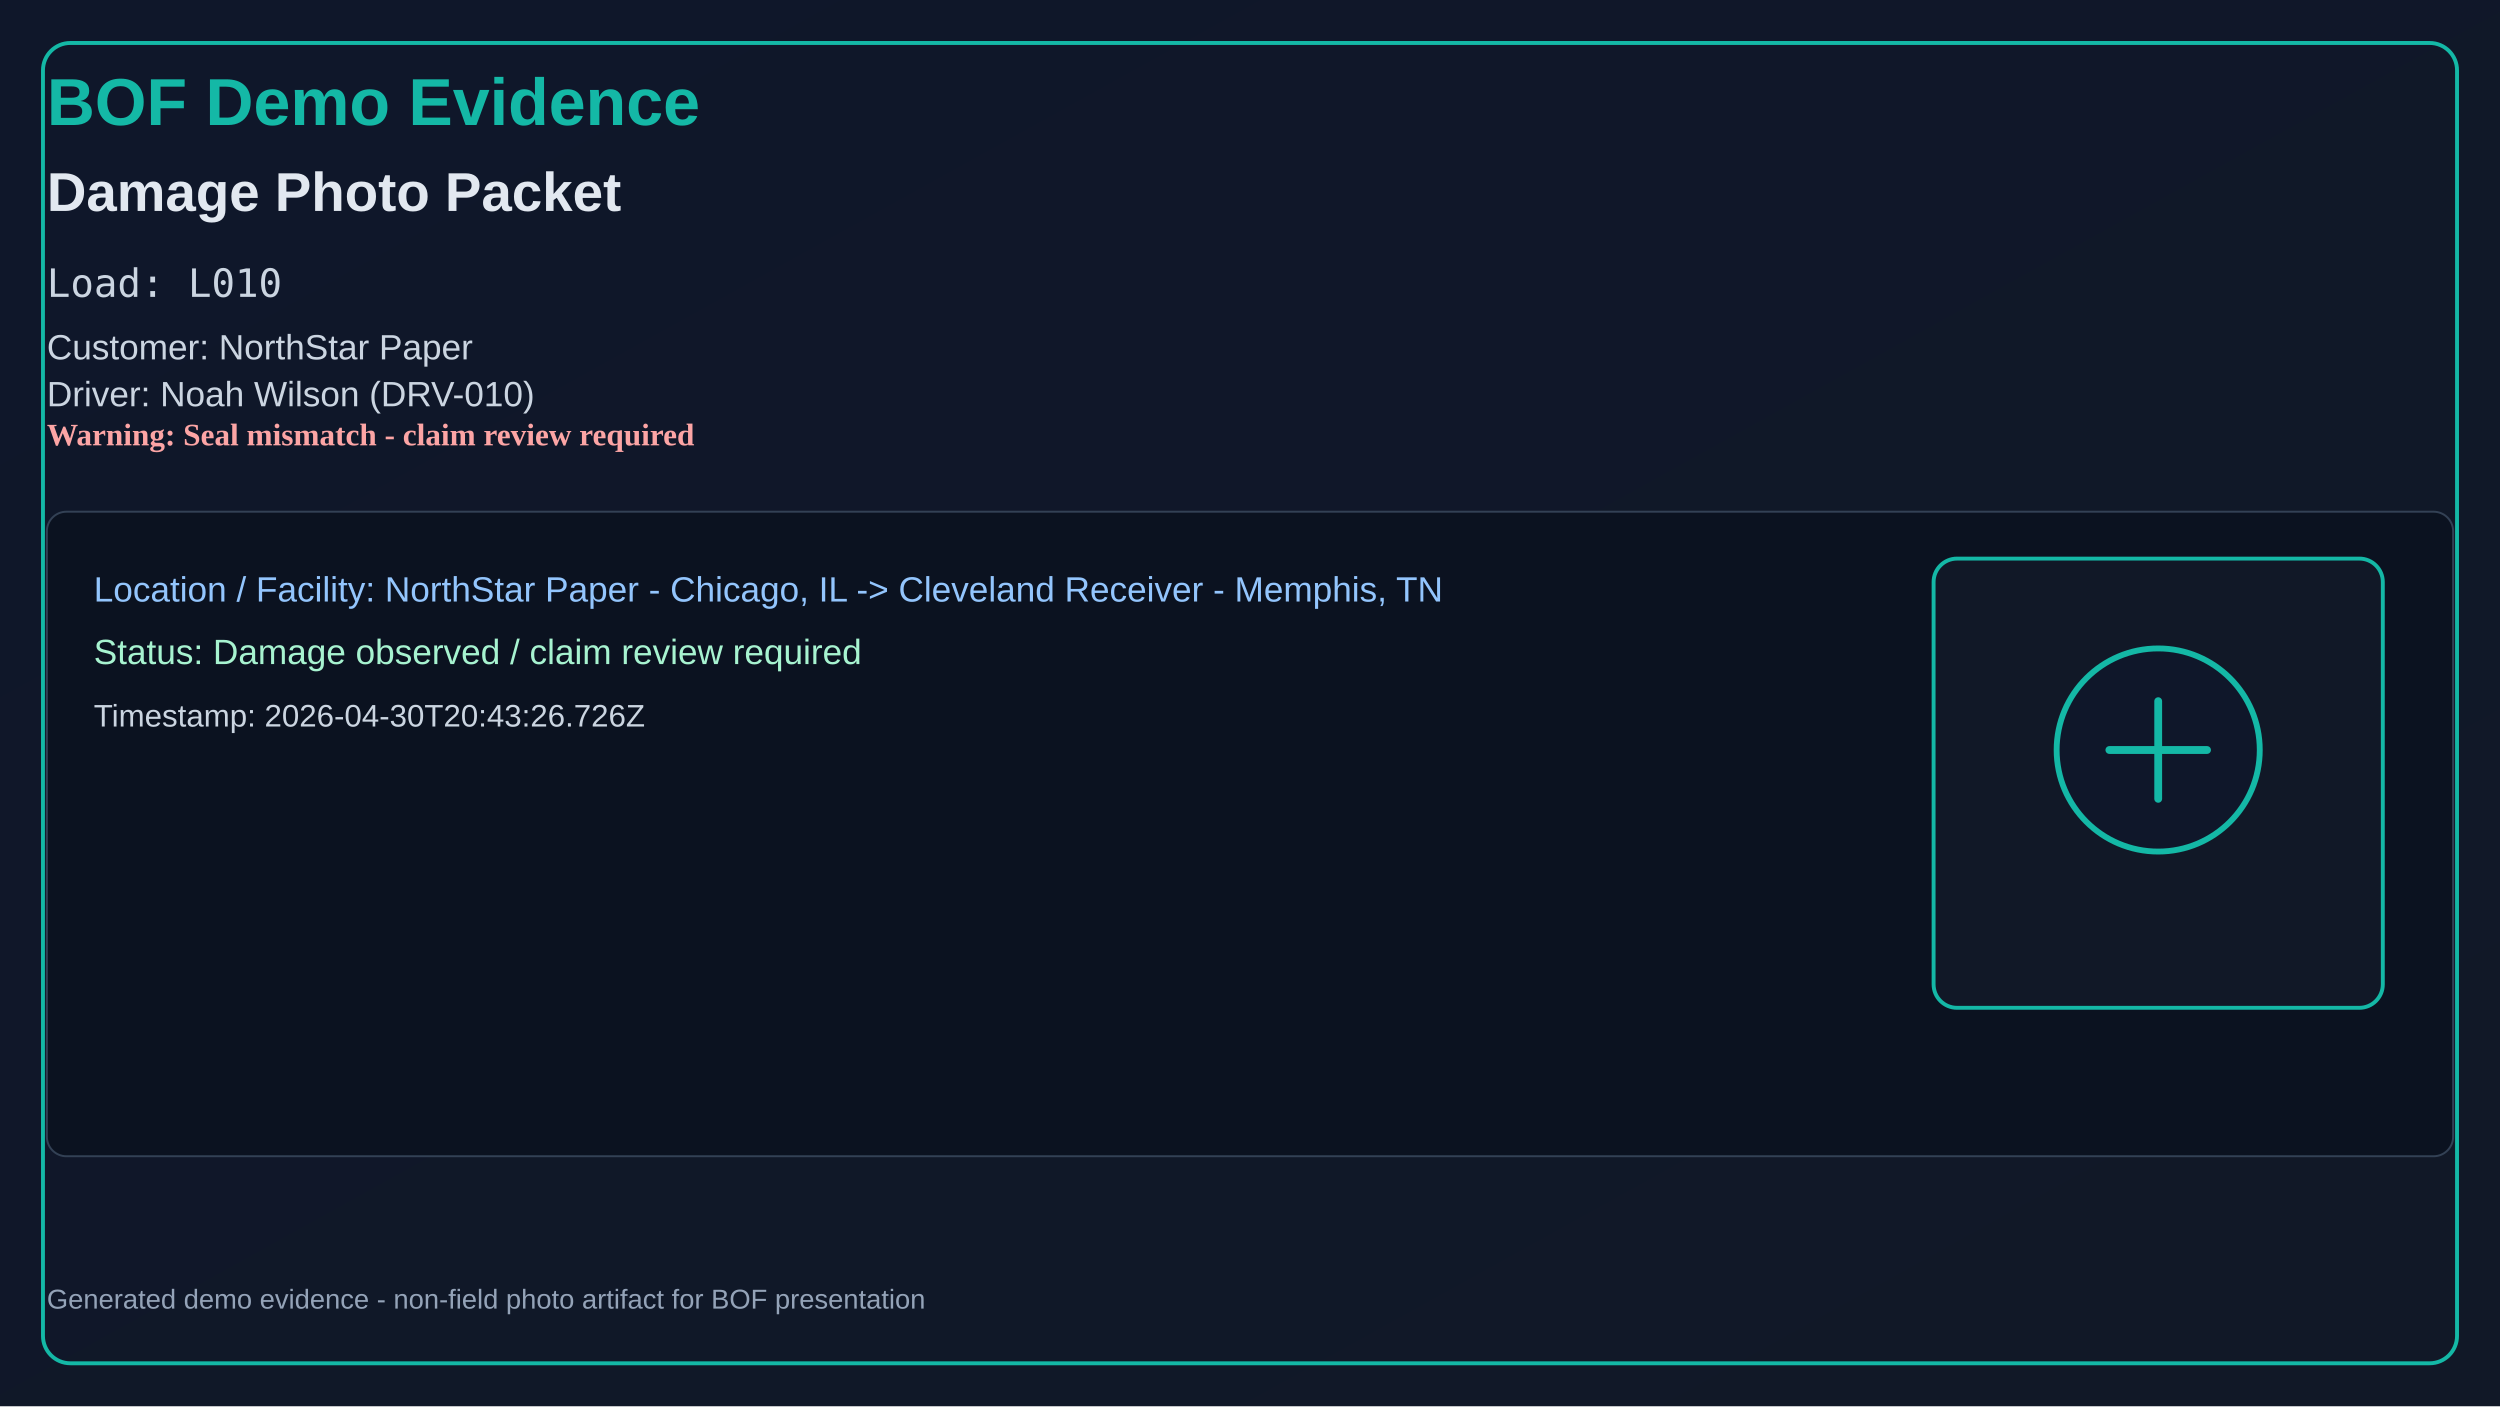
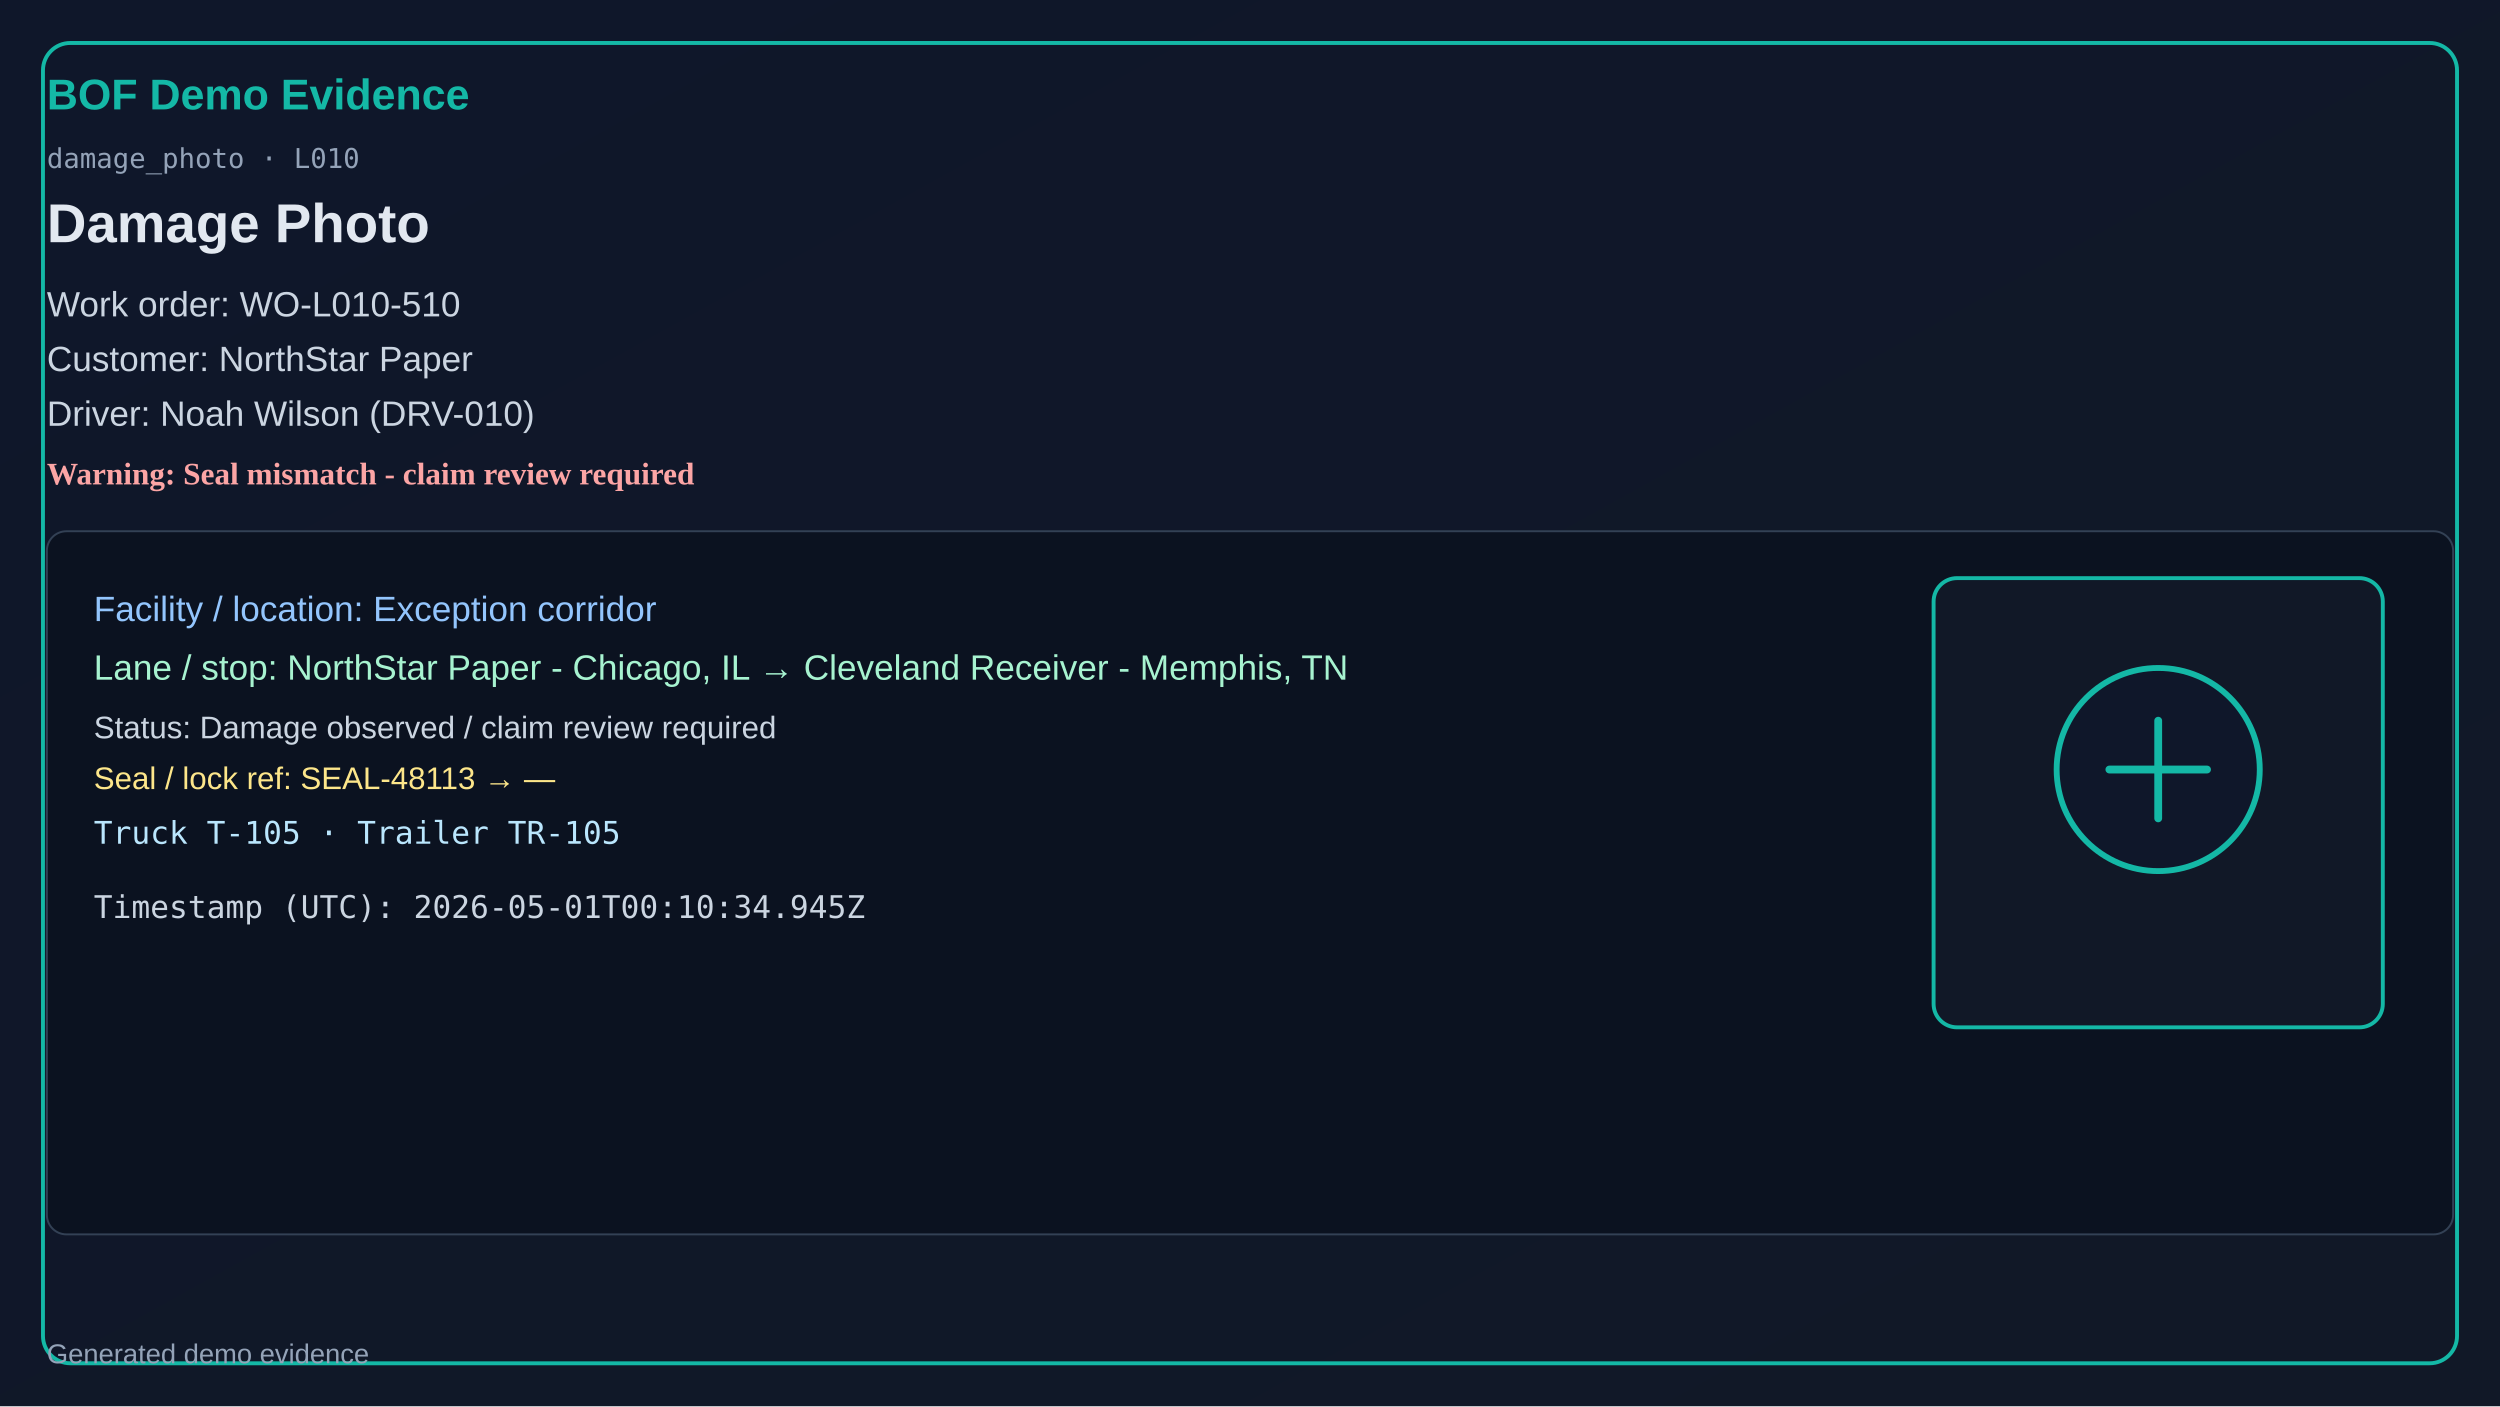
<svg xmlns="http://www.w3.org/2000/svg" width="1280" height="720" viewBox="0 0 1280 720">
  <defs>
    <linearGradient id="bg" x1="0" y1="0" x2="1" y2="1">
      <stop offset="0%" stop-color="#0f172a" />
      <stop offset="100%" stop-color="#111827" />
    </linearGradient>
  </defs>
  <rect x="0" y="0" width="1280" height="720" fill="url(#bg)" />
  <rect x="22" y="22" width="1236" height="676" rx="14" fill="none" stroke="#14b8a6" stroke-width="2" />
-   <text x="24" y="64" fill="#14b8a6" font-size="34" font-family="Segoe UI, Arial" font-weight="700">BOF Demo Evidence</text>
-   <text x="24" y="108" fill="#e2e8f0" font-size="28" font-family="Segoe UI, Arial" font-weight="600">Damage Photo Packet</text>
-   <text x="24" y="152" fill="#cbd5e1" font-size="20" font-family="Consolas, monospace">Load: L010</text>
-   <text x="24" y="184" fill="#cbd5e1" font-size="18" font-family="Segoe UI, Arial">Customer: NorthStar Paper</text>
-   <text x="24" y="208" fill="#cbd5e1" font-size="18" font-family="Segoe UI, Arial">Driver: Noah Wilson (DRV-010)</text>
-   <text x="24" y="228" fill="#fca5a5" font-size="16" font-weight="700">Warning: Seal mismatch - claim review required</text>
-   <rect x="24" y="262" width="1232" height="330" rx="10" fill="#0b1220" stroke="#334155" />
-   <text x="48" y="308" fill="#93c5fd" font-size="18" font-family="Segoe UI, Arial">Location / Facility: NorthStar Paper - Chicago, IL -&gt; Cleveland Receiver - Memphis, TN</text>
-   <text x="48" y="340" fill="#a7f3d0" font-size="18" font-family="Segoe UI, Arial">Status: Damage observed / claim review required</text>
-   <text x="48" y="372" fill="#cbd5e1" font-size="16" font-family="Segoe UI, Arial">Timestamp: 2026-04-30T20:43:26.726Z</text>
-   <rect x="990" y="286" width="230" height="230" rx="12" fill="#111827" stroke="#14b8a6" stroke-width="2" />
-   <circle cx="1105" cy="384" r="52" fill="#0f172a" stroke="#14b8a6" stroke-width="3" />
-   <path d="M1080 384h50M1105 359v50" stroke="#14b8a6" stroke-width="4" stroke-linecap="round" />
-   <text x="24" y="670" fill="#94a3b8" font-size="14" font-family="Segoe UI, Arial">
-     Generated demo evidence - non-field photo artifact for BOF presentation
-   </text>
+   <text x="24" y="56" fill="#14b8a6" font-size="22" font-family="Segoe UI, Arial" font-weight="700">BOF Demo Evidence</text>
+   <text x="24" y="86" fill="#94a3b8" font-size="14" font-family="Consolas, monospace">damage_photo · L010</text>
+   <text x="24" y="124" fill="#e2e8f0" font-size="28" font-family="Segoe UI, Arial" font-weight="600">Damage Photo</text>
+   <text x="24" y="162" fill="#cbd5e1" font-size="18" font-family="Segoe UI, Arial">Work order: WO-L010-510</text>
+   <text x="24" y="190" fill="#cbd5e1" font-size="18" font-family="Segoe UI, Arial">Customer: NorthStar Paper</text>
+   <text x="24" y="218" fill="#cbd5e1" font-size="18" font-family="Segoe UI, Arial">Driver: Noah Wilson (DRV-010)</text>
+   <text x="24" y="248" fill="#fca5a5" font-size="16" font-weight="700">Warning: Seal mismatch - claim review required</text>
+   <rect x="24" y="272" width="1232" height="360" rx="10" fill="#0b1220" stroke="#334155" />
+   <text x="48" y="318" fill="#93c5fd" font-size="18" font-family="Segoe UI, Arial">Facility / location: Exception corridor</text>
+   <text x="48" y="348" fill="#a7f3d0" font-size="18" font-family="Segoe UI, Arial">Lane / stop: NorthStar Paper - Chicago, IL → Cleveland Receiver - Memphis, TN</text>
+   <text x="48" y="378" fill="#cbd5e1" font-size="16" font-family="Segoe UI, Arial">Status: Damage observed / claim review required</text>
+   <text x="48" y="404" fill="#fde68a" font-size="16" font-family="Segoe UI, Arial">Seal / lock ref: SEAL-48113 → —</text>
+   <text x="48" y="432" fill="#bae6fd" font-size="16" font-family="Consolas, monospace">Truck T-105 · Trailer TR-105</text>
+   <text x="48" y="470" fill="#cbd5e1" font-size="16" font-family="Consolas, monospace">Timestamp (UTC): 2026-05-01T00:10:34.945Z</text>
+   <rect x="990" y="296" width="230" height="230" rx="12" fill="#111827" stroke="#14b8a6" stroke-width="2" />
+   <circle cx="1105" cy="394" r="52" fill="#0f172a" stroke="#14b8a6" stroke-width="3" />
+   <path d="M1080 394h50M1105 369v50" stroke="#14b8a6" stroke-width="4" stroke-linecap="round" />
+   <text x="24" y="698" fill="#94a3b8" font-size="14" font-family="Segoe UI, Arial">Generated demo evidence</text>
</svg>
